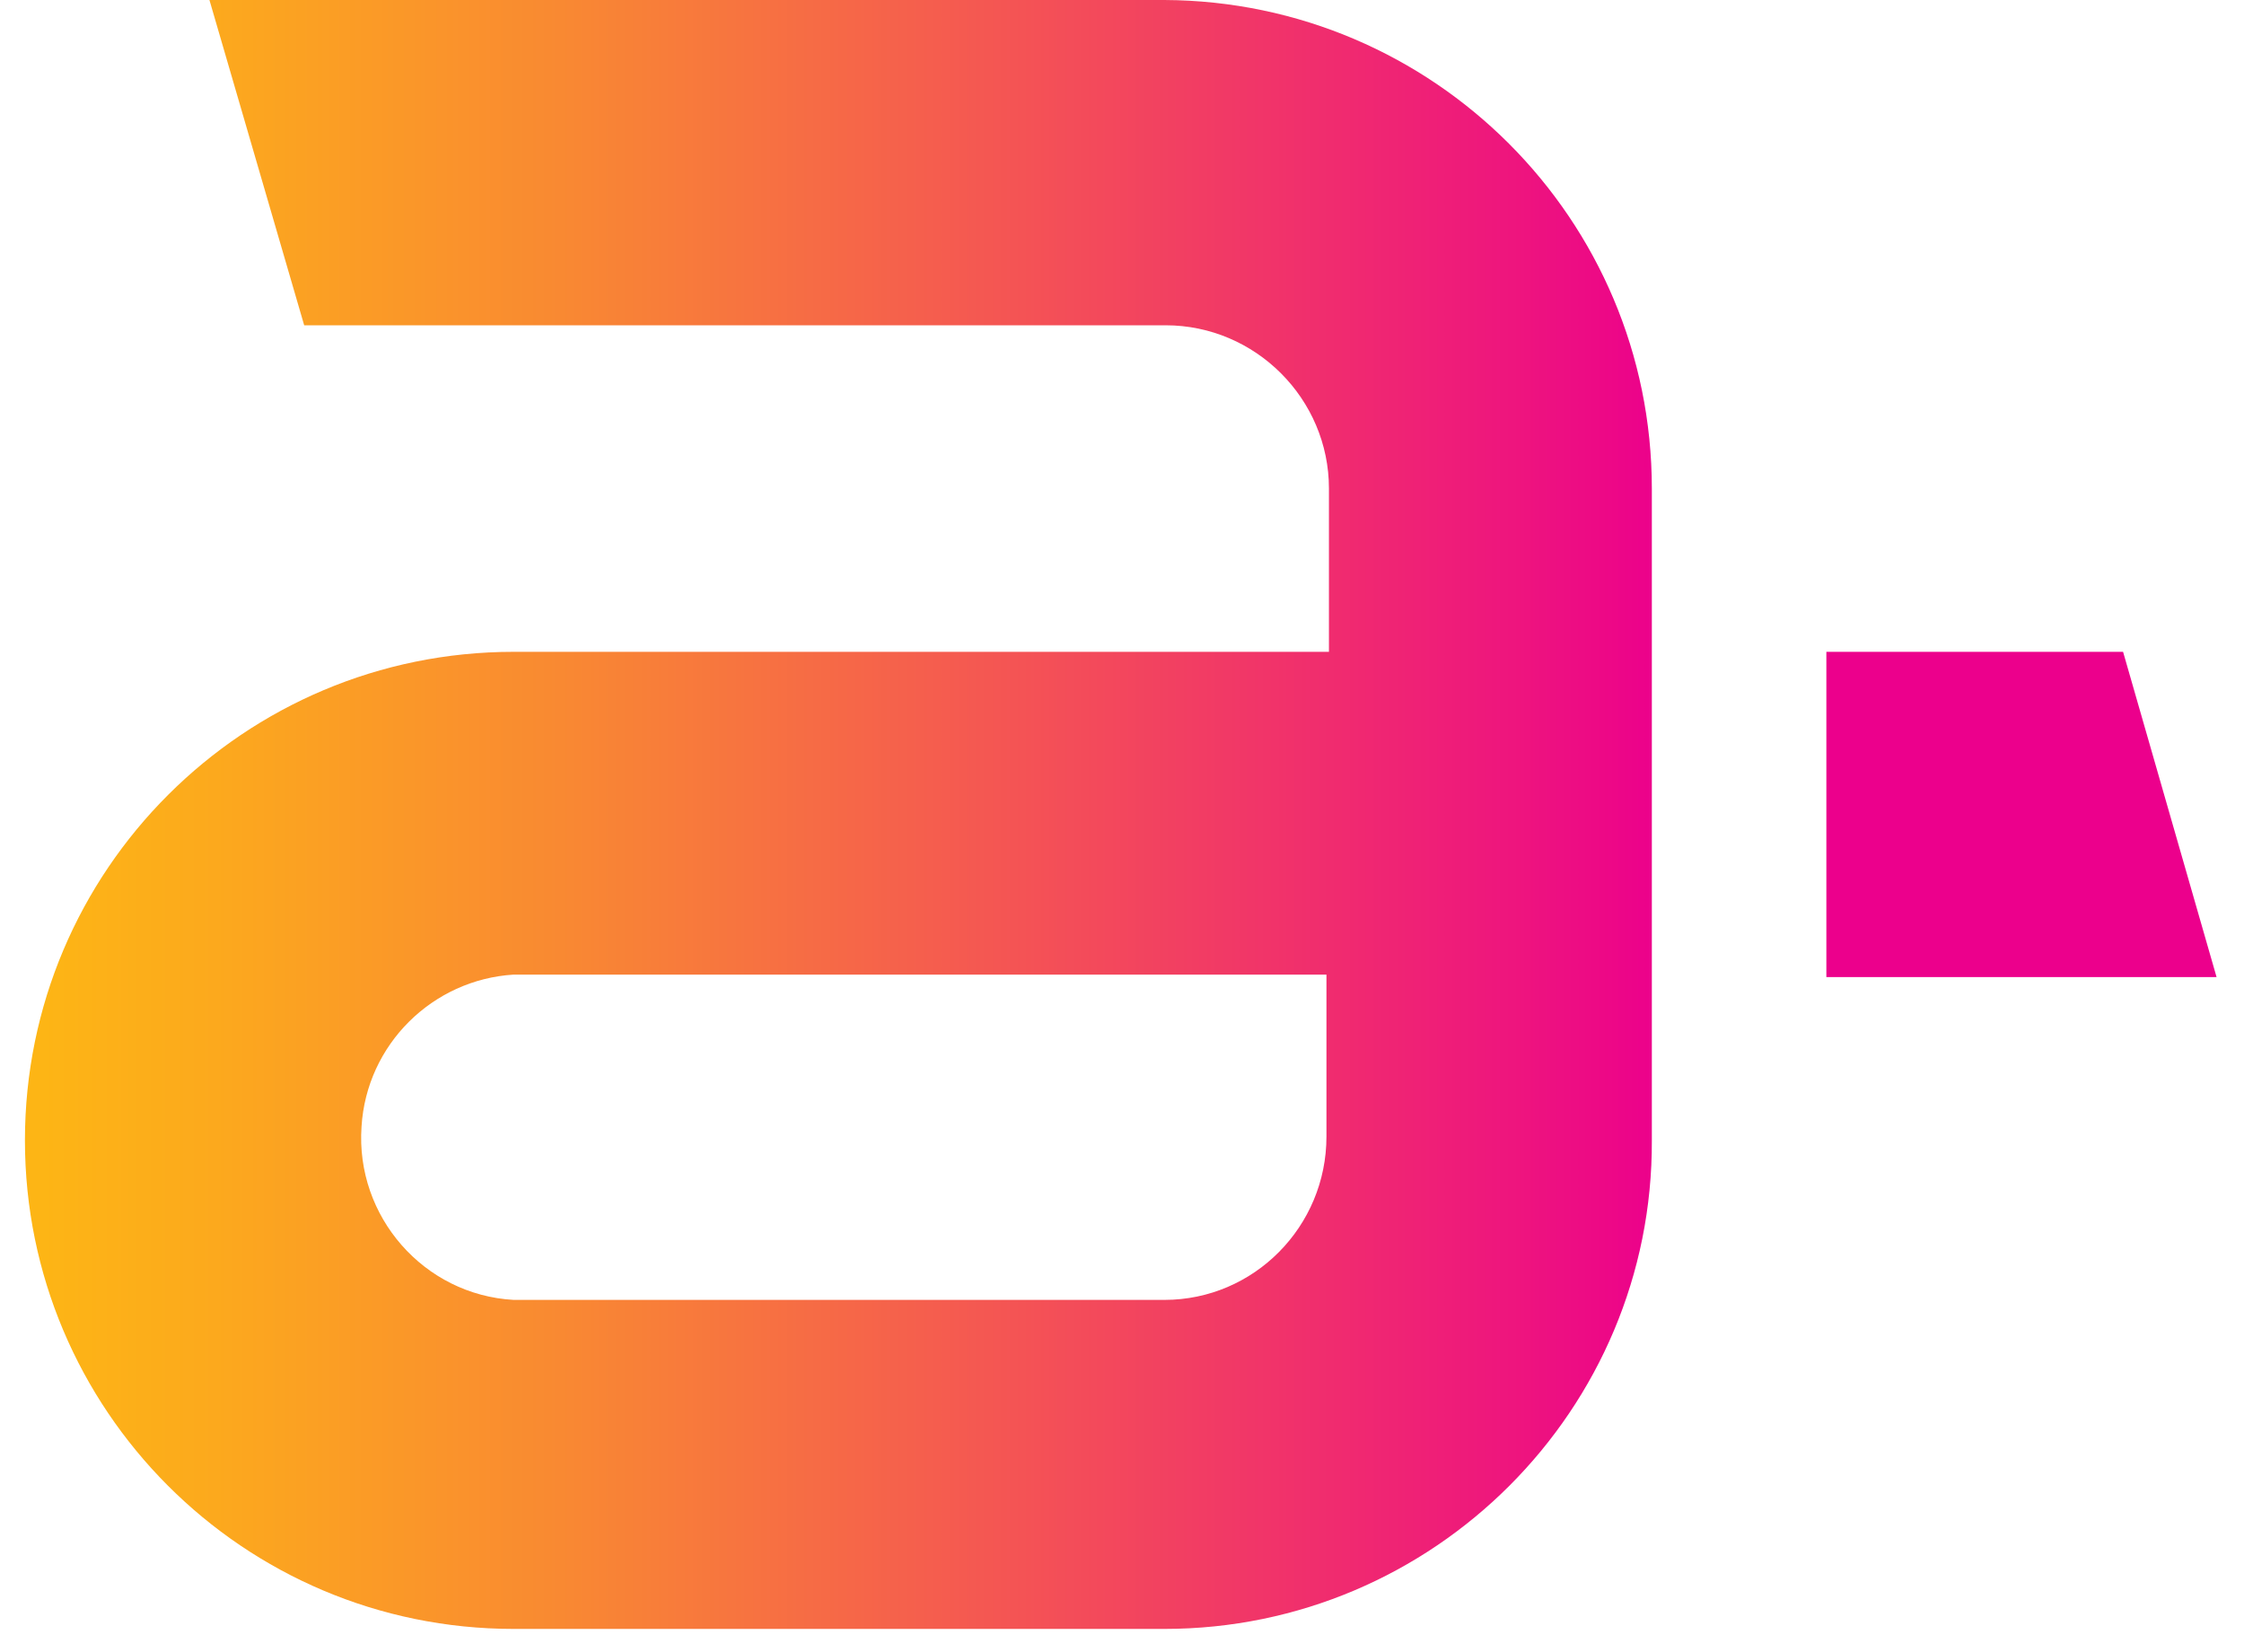
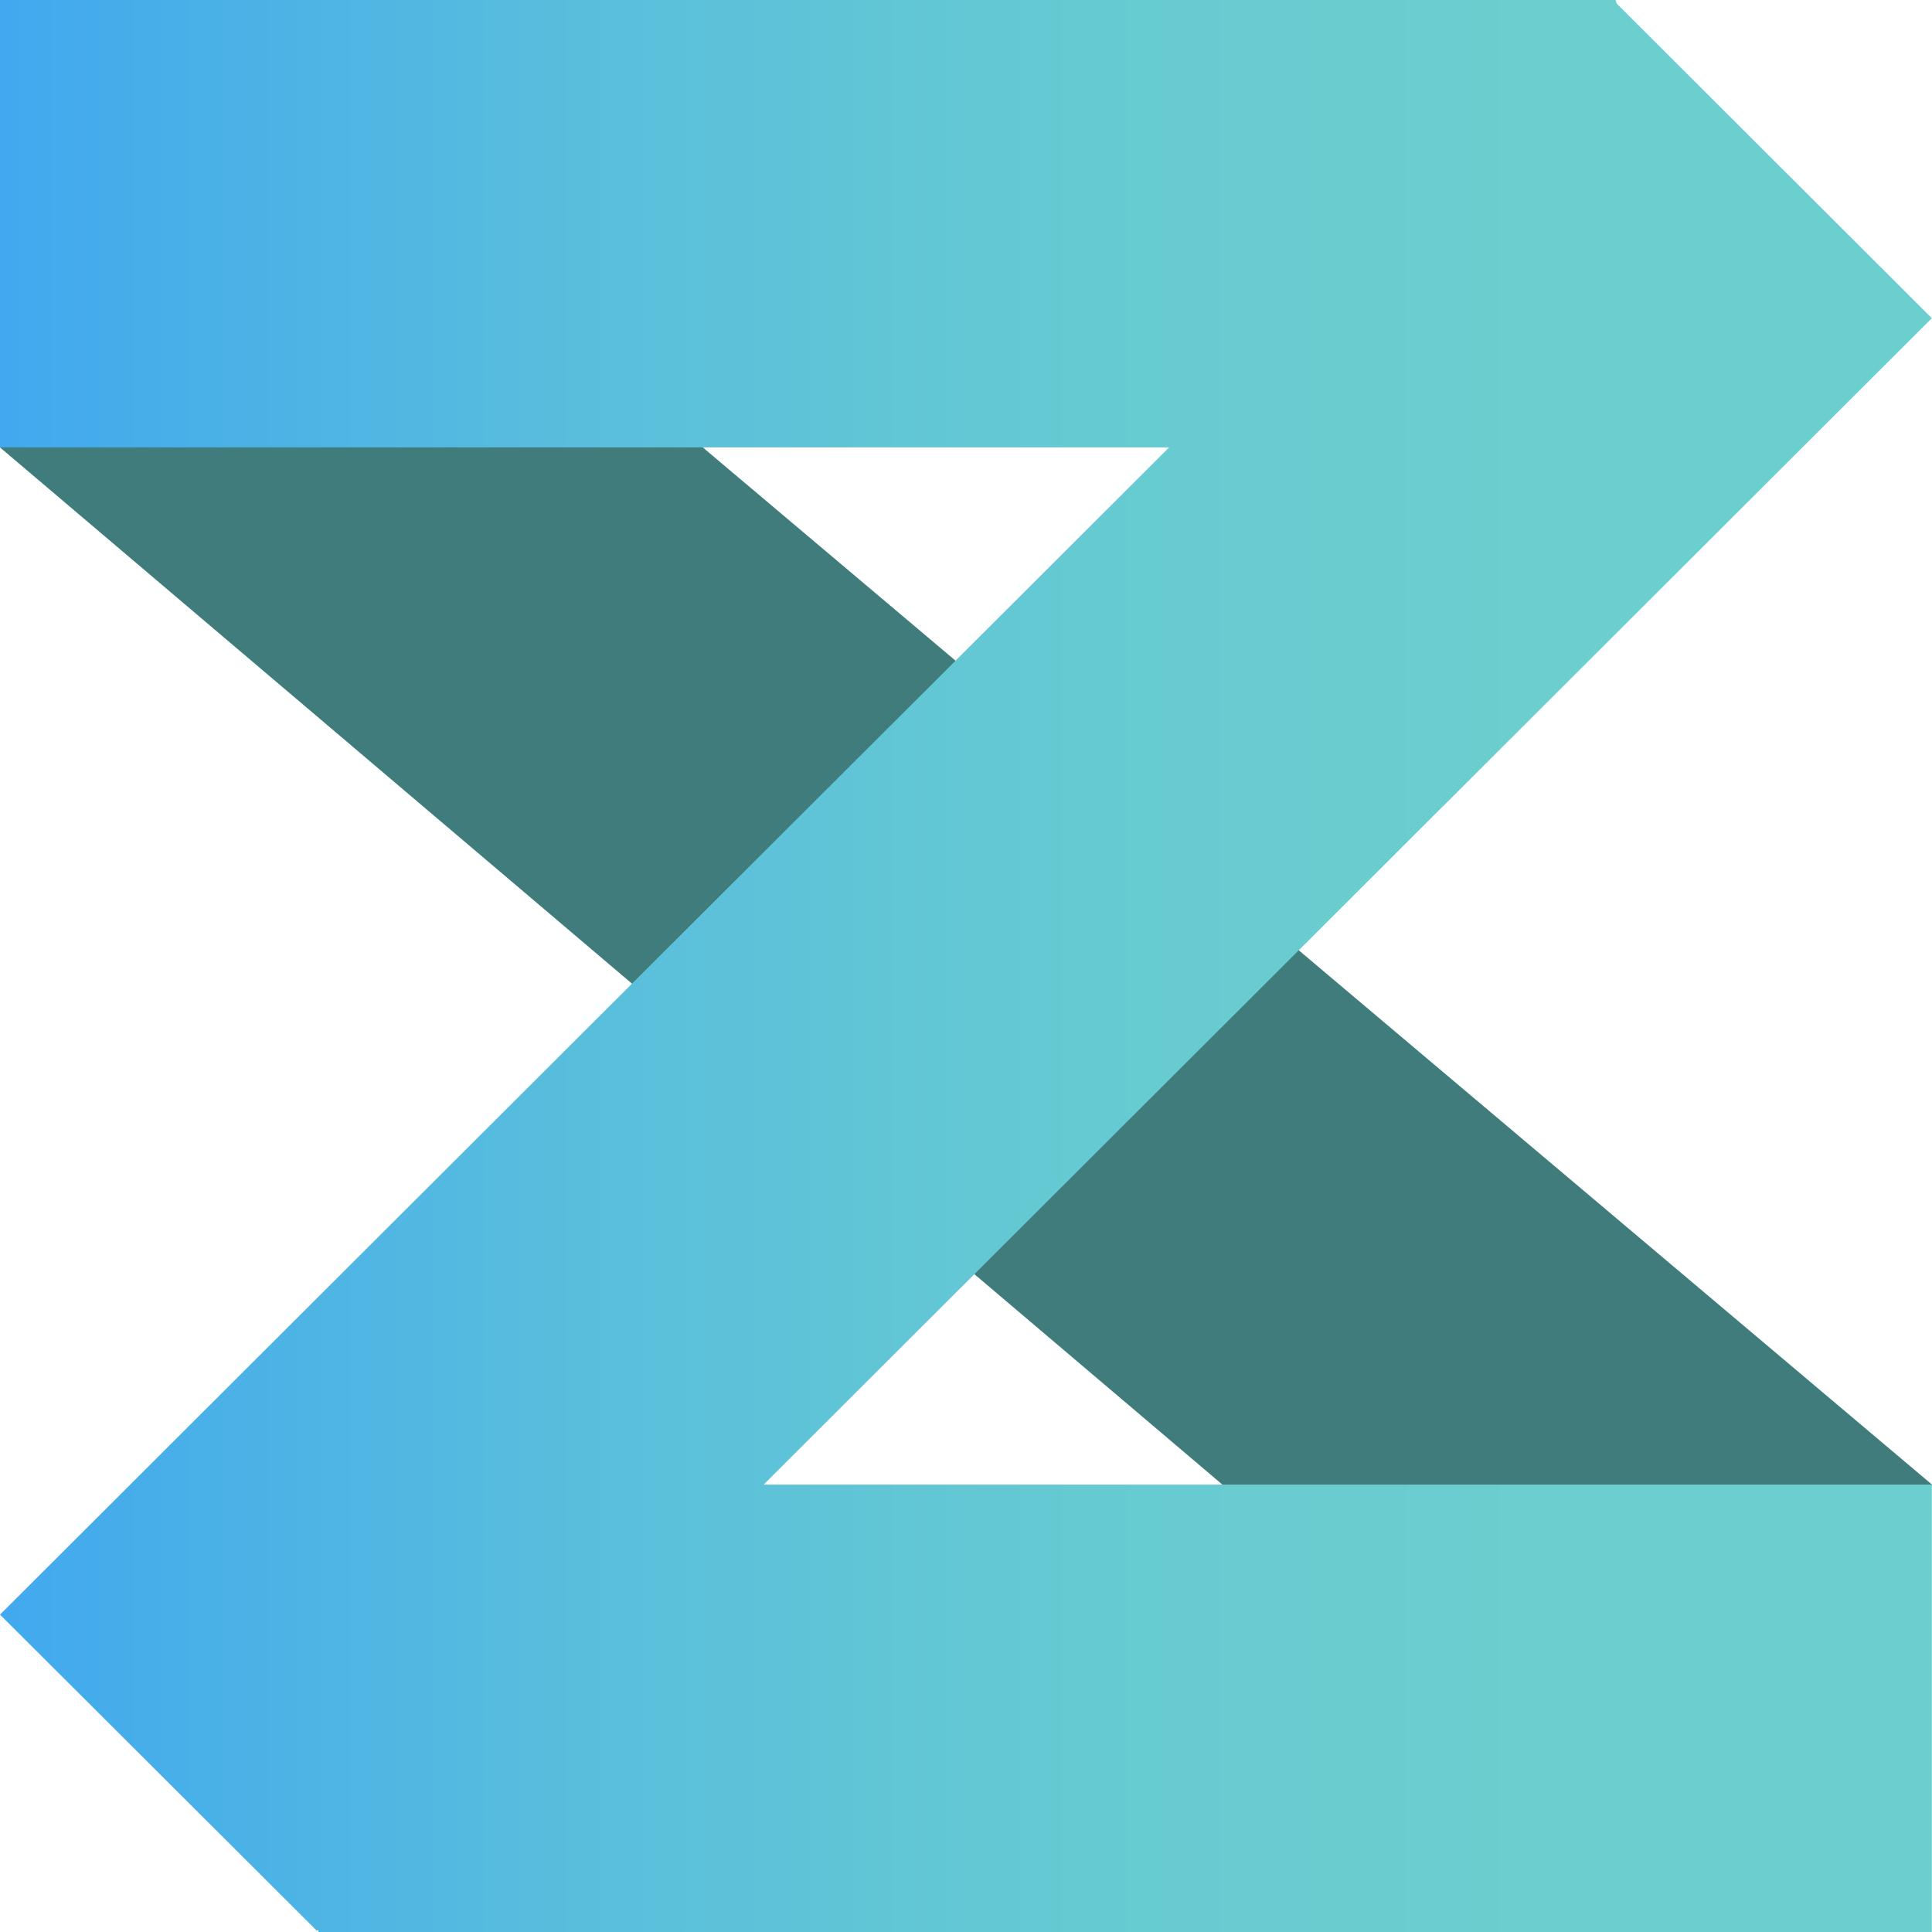
- <svg xmlns="http://www.w3.org/2000/svg" width="72" height="53" viewBox="0 0 72 53" fill="none">
-   <path d="M37.36 0H6.72L9.76 10.44H37.4C40.28 10.44 42.64 12.8 42.64 15.68V20.92H16.48C7.84 20.92 0.8 27.92 0.8 36.6C0.8 45.24 7.8 52.28 16.48 52.28H37.36C46 52.28 53.04 45.24 53 36.6V36.56V15.68C53 7.04 46 0.04 37.36 0ZM42.56 36.48C42.56 39.36 40.24 41.72 37.36 41.72H16.48C13.6 41.56 11.4 39.04 11.6 36.16C11.76 33.52 13.88 31.44 16.48 31.28H42.56V36.48Z" fill="url(#paint0_linear_1283_1775)" />
-   <path d="M68.12 20.92H58.6V31.36H71.12L68.12 20.92Z" fill="#EC008C" />
+ <svg xmlns="http://www.w3.org/2000/svg" width="32" height="32" viewBox="0 0 32 32" fill="none">
+   <path d="M0 7.41L28.633 31.705L32 24.59L4.26 1.184L0 7.41Z" fill="#6BCFCF" />
+   <path opacity="0.4" d="M4.26 1.184L0 7.41L28.633 31.705L32 24.59" fill="black" />
+   <path fill-rule="evenodd" clip-rule="evenodd" d="M0 0H26.76L26.776 0.058L31.997 5.27L12.648 24.59H31.997V32H5.275L5.269 31.962L5.249 31.981L0 26.743L19.365 7.41H0V0Z" fill="url(#paint0_linear_3283_463)" />
  <defs>
-     <linearGradient id="paint0_linear_1283_1775" x1="-0.019" y1="26.132" x2="69.229" y2="26.132" gradientUnits="userSpaceOnUse">
-       <stop offset="0.02" stop-color="#FDB515" />
-       <stop offset="0.1" stop-color="#FCA91D" />
-       <stop offset="0.26" stop-color="#F98932" />
-       <stop offset="0.47" stop-color="#F45454" />
-       <stop offset="0.73" stop-color="#ED0D83" />
-       <stop offset="0.77" stop-color="#EC008C" />
+     <linearGradient id="paint0_linear_3283_463" x1="0" y1="16" x2="32" y2="16" gradientUnits="userSpaceOnUse">
+       <stop stop-color="#41A9EF" />
+       <stop offset="0.02" stop-color="#43AAED" />
+       <stop offset="0.3" stop-color="#59BEDC" />
+       <stop offset="0.56" stop-color="#66CAD2" />
+       <stop offset="0.8" stop-color="#6BCFCF" />
    </linearGradient>
  </defs>
</svg>
